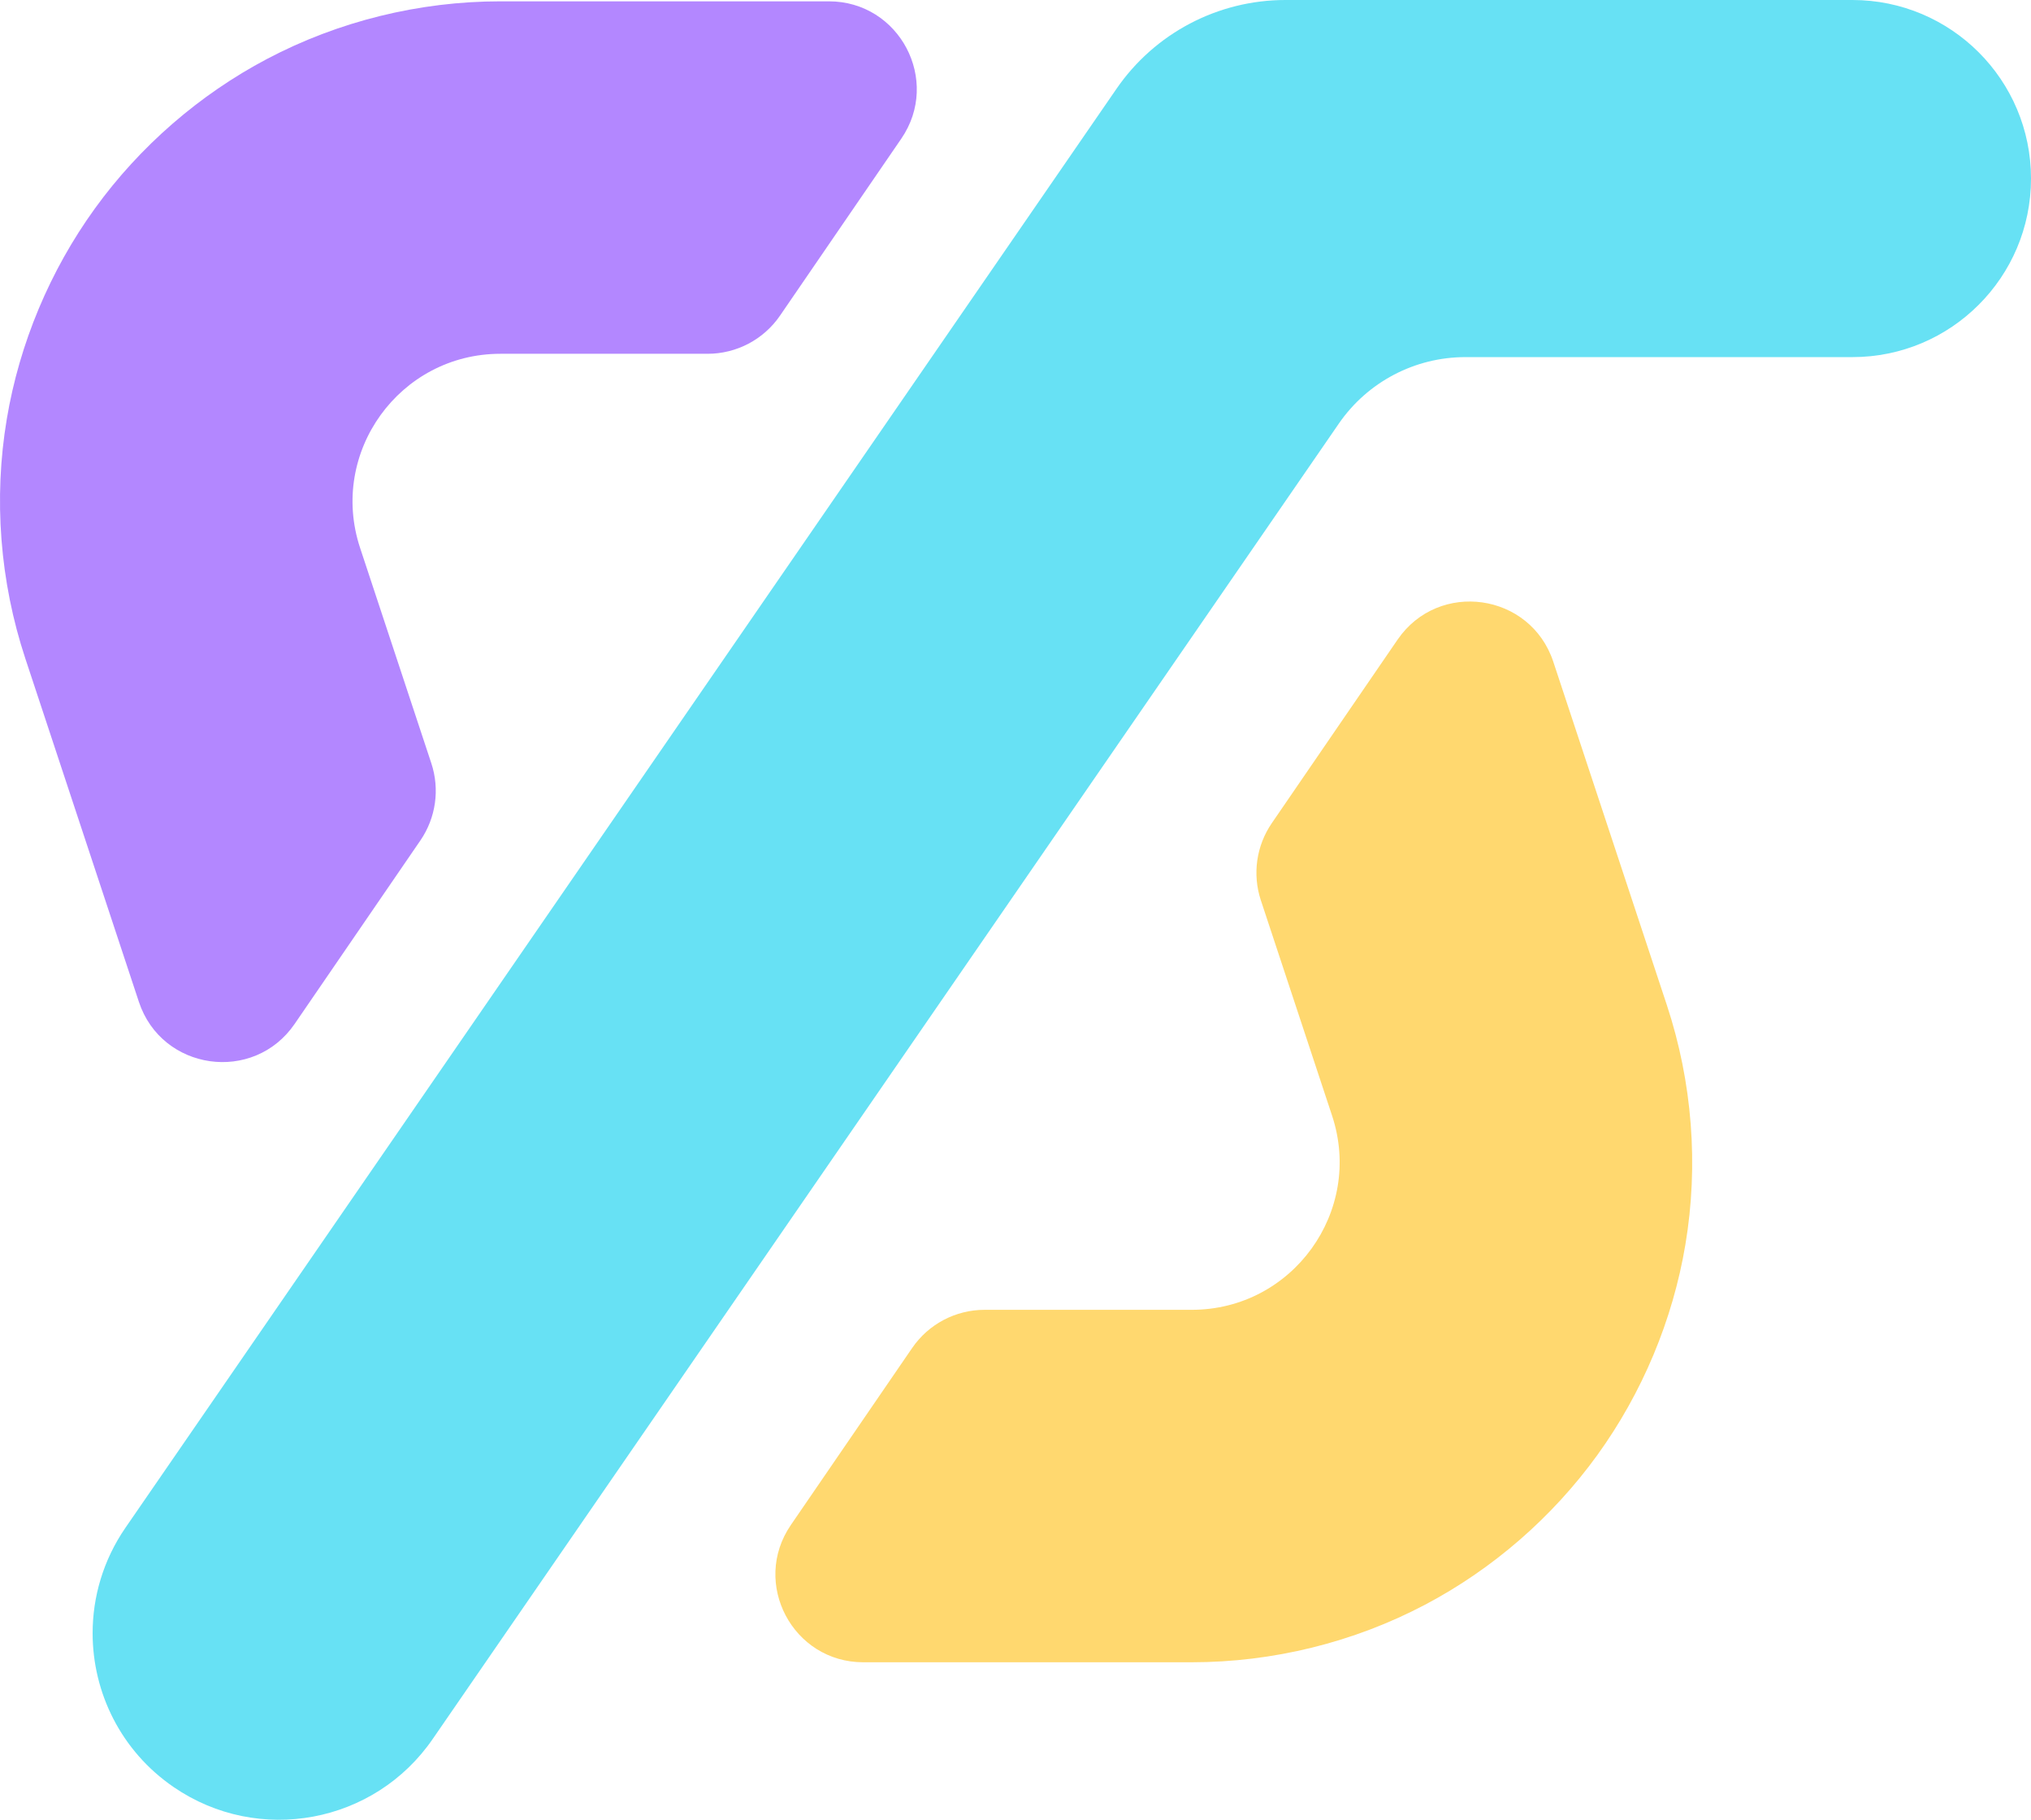
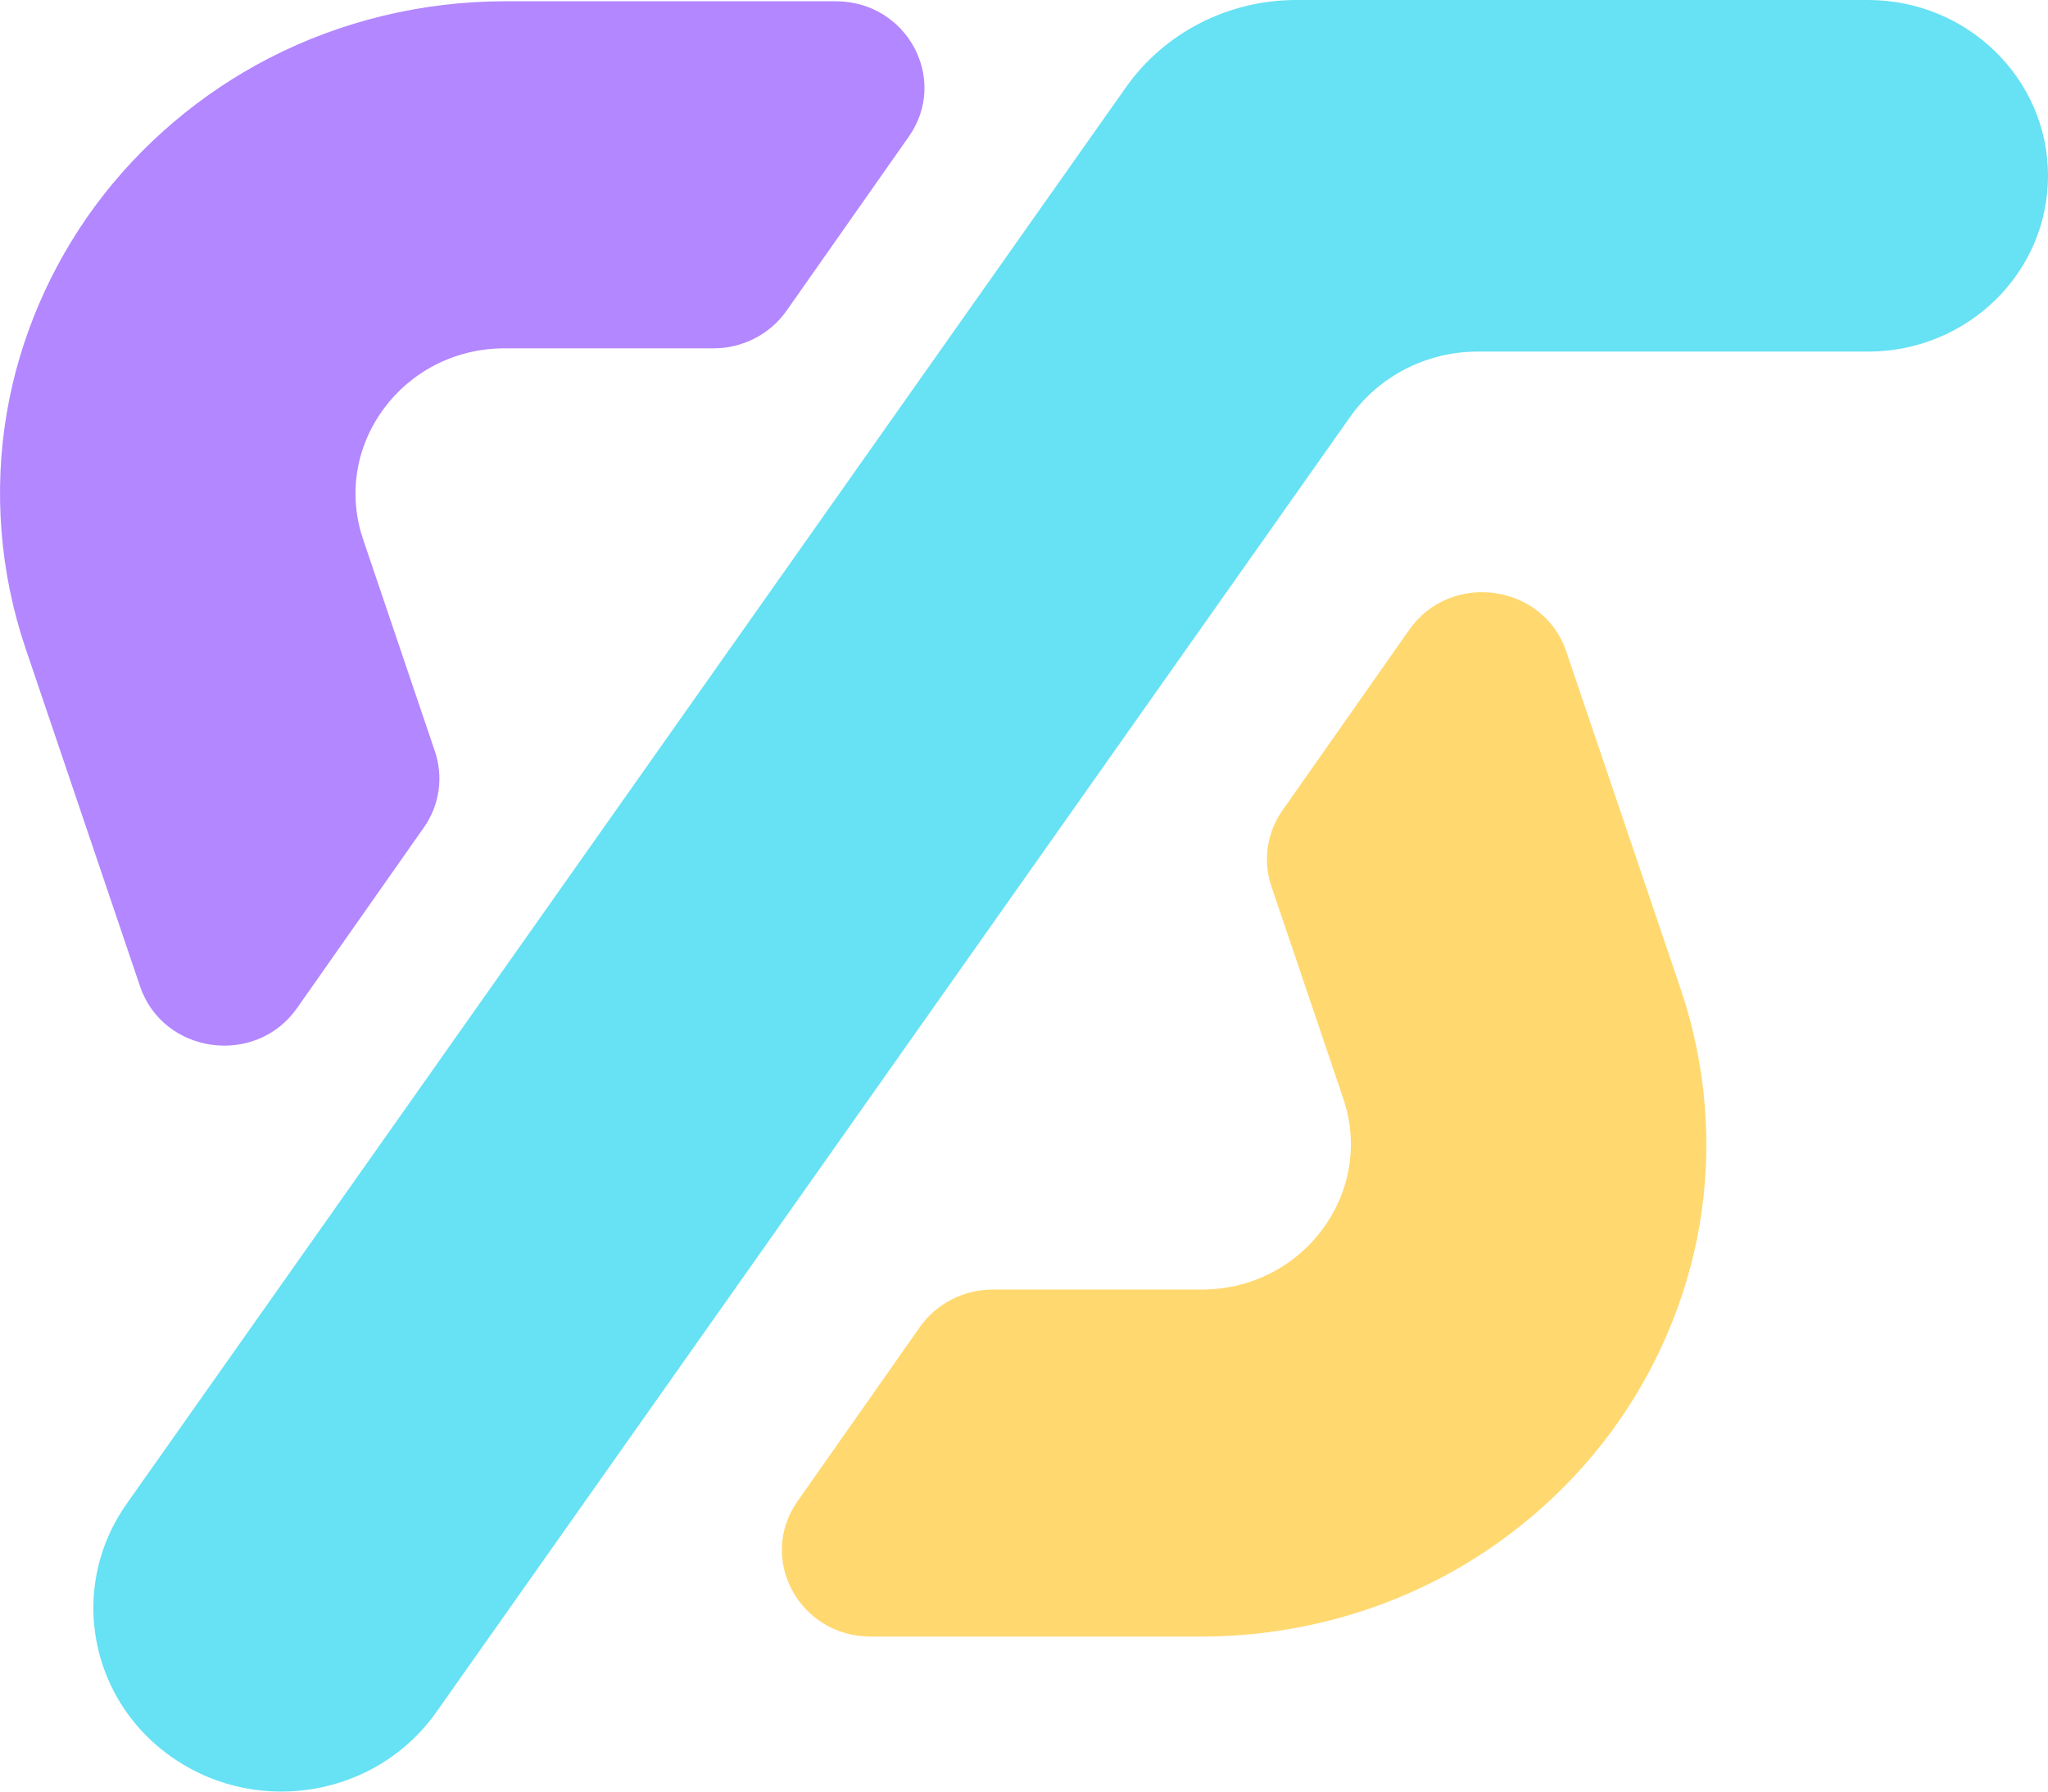
- <svg xmlns="http://www.w3.org/2000/svg" width="1143" height="1024" viewBox="0 0 1143 1024" fill="none">
-   <path d="M466.471 0.749C506.212 0.749 529.686 45.264 507.226 78.032L438.972 177.608C429.762 191.046 414.514 199.078 398.218 199.078H281.63C224.947 199.078 184.868 254.517 202.652 308.309L242.742 429.508C247.583 444.143 245.308 460.198 236.592 472.914L165.822 576.16C142.719 609.864 90.995 602.543 78.163 563.753L14.256 370.558C-0.083 327.188 -3.696 280.562 3.829 235.75C10.943 193.278 28.09 152.34 53.38 117.352C78.69 82.363 112.198 53.25 150.293 33.155C190.503 11.957 235.917 0.749 281.63 0.749H466.471Z" fill="#B387FF" />
-   <path d="M485.851 935.374C446.111 935.374 422.637 890.858 445.097 858.091L513.351 758.514C522.561 745.077 537.809 737.044 554.105 737.044H670.693C727.376 737.044 767.455 681.606 749.671 627.814L709.581 506.615C704.74 491.98 707.015 475.925 715.731 463.208L786.501 359.963C809.604 326.259 861.328 333.58 874.16 372.37L938.067 565.564C952.406 608.935 956.019 655.561 948.494 700.372C941.38 742.845 924.233 783.783 898.942 818.771C873.633 853.759 840.125 882.873 802.031 902.967C761.821 924.166 716.406 935.373 670.693 935.373L485.851 935.374Z" fill="#FFD86F" />
-   <path d="M1143 100.474C1143 128.222 1131.75 153.331 1113.55 171.517C1095.38 189.704 1070.24 200.949 1042.48 200.949H824.674C796.228 200.949 769.603 214.935 753.47 238.351L243.629 978.386C210.888 1026.17 145.575 1038.37 97.764 1005.63C68.075 985.309 52.126 952.454 52.126 919.019C52.126 898.587 58.079 877.949 70.49 859.838L628.226 50.125C649.737 18.753 685.341 0 723.393 0H1042.48C1098 0 1143 44.98 1143 100.474Z" fill="#67E1F4" />
+ <svg xmlns="http://www.w3.org/2000/svg" width="32" height="28" viewBox="0 0 32 28" fill="none">
+   <path d="M13.06 0.02C14.172 0.02 14.829 1.238 14.201 2.134L12.29 4.856C12.032 5.224 11.605 5.444 11.149 5.444H7.885C6.298 5.444 5.176 6.959 5.674 8.43L6.796 11.744C6.931 12.145 6.868 12.584 6.624 12.931L4.642 15.754C3.996 16.676 2.548 16.476 2.188 15.415L0.399 10.132C-0.002 8.947 -0.103 7.672 0.107 6.446C0.306 5.285 0.786 4.166 1.494 3.209C2.203 2.252 3.141 1.456 4.208 0.907C5.333 0.327 6.605 0.02 7.885 0.02H13.06Z" fill="#B387FF" />
+   <path d="M13.602 25.577C12.49 25.577 11.832 24.359 12.461 23.463L14.372 20.741C14.63 20.373 15.057 20.154 15.513 20.154H18.777C20.364 20.154 21.486 18.638 20.988 17.167L19.866 13.853C19.73 13.453 19.794 13.014 20.038 12.666L22.019 9.843C22.666 8.921 24.114 9.121 24.473 10.182L26.263 15.465C26.664 16.651 26.765 17.925 26.555 19.151C26.355 20.312 25.875 21.432 25.167 22.388C24.459 23.345 23.521 24.141 22.454 24.691C21.328 25.27 20.057 25.577 18.777 25.577L13.602 25.577Z" fill="#FFD86F" />
+   <path d="M32 2.747C32 3.506 31.685 4.193 31.176 4.69C30.667 5.187 29.963 5.495 29.186 5.495H23.088C22.292 5.495 21.546 5.877 21.095 6.517L6.821 26.753C5.904 28.059 4.076 28.393 2.737 27.498C1.906 26.942 1.459 26.044 1.459 25.129C1.459 24.571 1.626 24.006 1.973 23.511L17.588 1.371C18.19 0.513 19.187 0 20.253 0H29.186C30.74 0 32 1.23 32 2.747Z" fill="#67E1F4" />
</svg>
